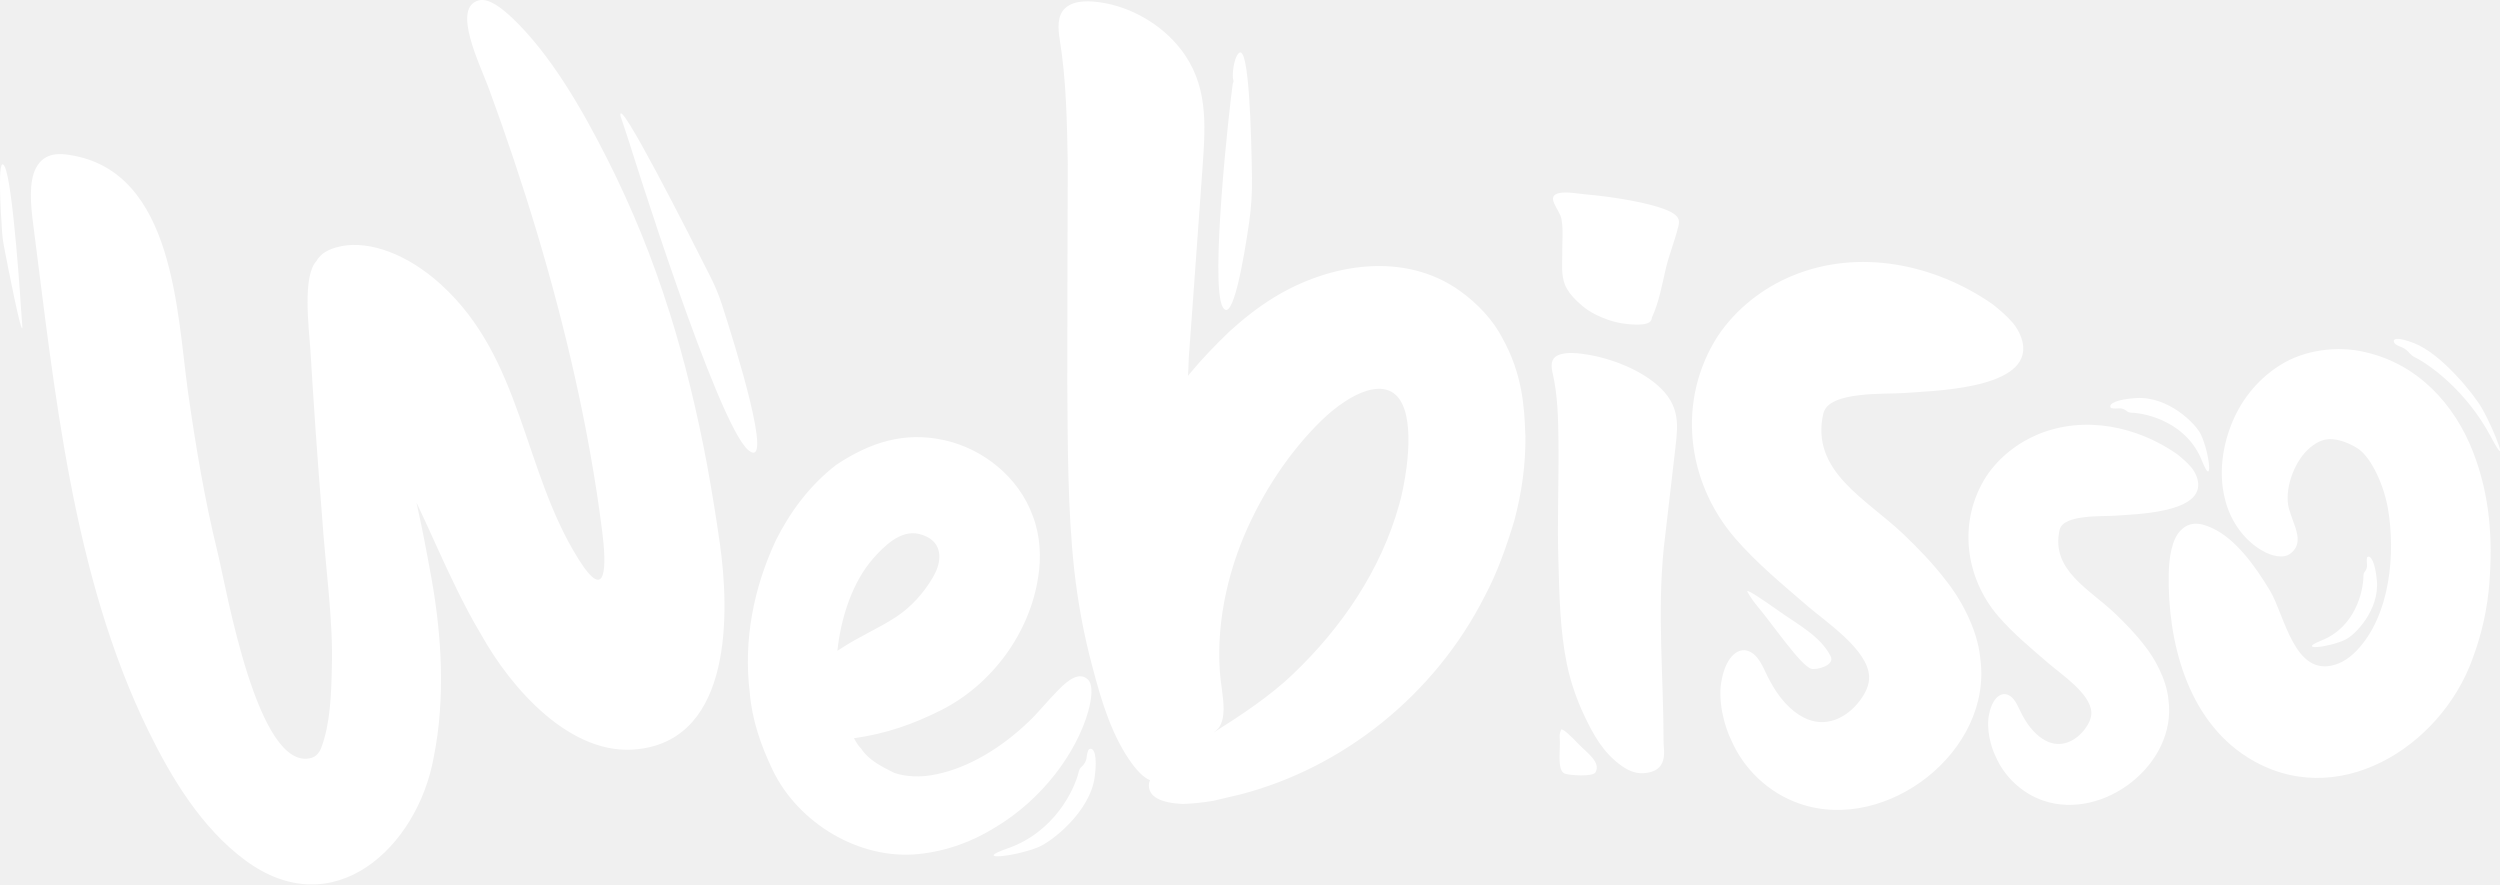
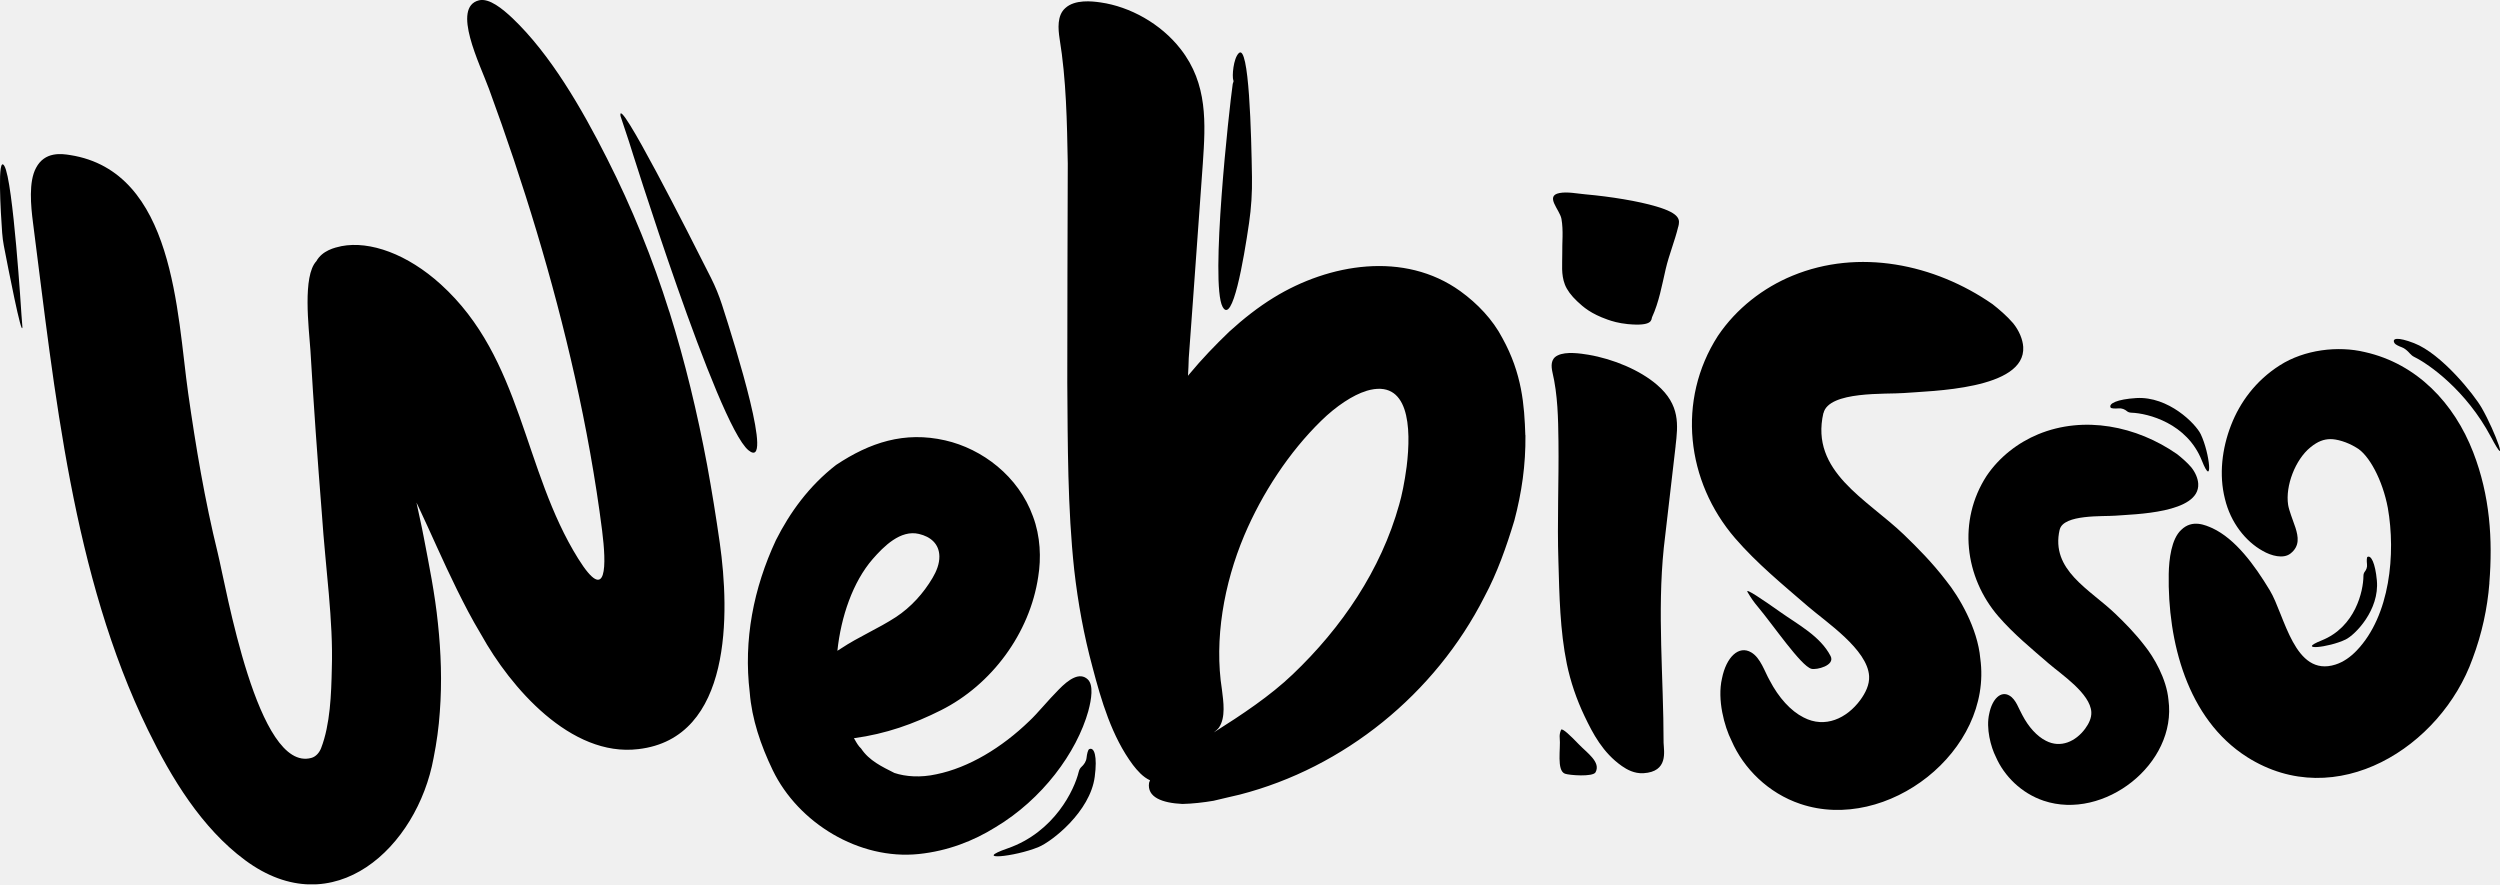
<svg xmlns="http://www.w3.org/2000/svg" width="2140" height="757" fill="none">
-   <g fill="#fff" clip-path="url(#a)">
+   <g fill="#000" clip-path="url(#a)">
    <path d="M572.937 266.7c13.437 42.732 24.002 86.758 32.342 131.246 4.078 22.245 7.692 44.628 10.889 67.103 8.34 58.594 11.074 166.902-69.781 176.197-57.919 7.03-109.444-52.905-134.465-97.949-8.711-14.567-14.272-25.573-20.666-38.384-12.186-24.695-22.519-48.882-33.037-71.126l-1.715-3.561c2.039 9.851 4.356 19.608 6.209 29.505 4.449 23.354 9.592 48.373 12.187 74.179 2.548 24.279 3.567 49.621 1.575 75.612-.88 12.949-2.687 26.129-5.329 39.309-13.9 76.259-85.535 143.686-161.386 87.451-37.253-27.609-63.108-70.386-83.079-111.36-64.592-132.449-79.836-289.916-98.416-434.157-1.9-14.614-3.846-35.24 2.594-47.079 7.46-14.197 21.917-12.116 29.145-10.96 89.474 14.012 91.42 135.686 101.058 203.76 6.533 45.922 14.225 91.705 25.299 136.749 7.367 30.014 34.149 188.082 80.114 175.549 3.985-1.063 6.904-4.578 8.387-8.37 7.877-20.348 8.711-46.616 9.174-68.213 1.344-41.066-5.329-84.954-8.526-132.448-3.707-46.616-7.043-93.186-9.777-139.709-1.436-20.21-6.811-63.727 5.051-76.445 5.143-9.203 15.661-11.654 21.5-12.902 24.418-4.717 56.482 6.798 85.071 32.742 69.967 63.449 70.059 158.67 117.6 234.79 25.16 40.281 24.048 4.44 20.48-23.816-5.56-44.119-13.901-89.81-23.4-132.032-18.765-83.659-43.926-165.792-73.441-246.214-7.784-21.273-32.342-69.97-8.572-75.89 8.804-2.127 20.202 7.354 28.635 15.262 32.389 30.846 59.17 76.953 80.948 120.1a855.766 855.766 0 0 1 53.239 130.969l.093.092Zm358.775 341.619c-10.147 36.303-39.756 75.983-79.512 99.753-18.812 11.746-40.867 20.394-65.842 22.984-50.737 5.226-102.957-26.36-124.92-71.82-10.287-21.365-17.886-43.841-19.647-66.363-5.467-44.997 3.198-89.301 22.38-130.46 11.909-23.631 28.311-46.431 51.525-64.42 28.914-19.239 58.476-28.996 93.366-21.042 31.694 7.214 62.785 30.661 75.156 65.068 6.441 17.018 7.09 35.841 4.495 51.703-7.182 48.234-39.756 92.399-83.219 114.227-23.353 11.747-47.169 20.256-74.507 23.956.139.462.463.786.649 1.11 1.621 2.913 3.197 5.642 5.467 7.723 6.904 10.451 18.025 15.585 28.497 20.903 9.498 3.191 22.38 4.162 36.048 1.11 27.524-5.642 55.835-22.661 79.512-45.599 6.441-5.919 15.939-17.666 24.929-26.684 8.85-9.156 18.209-15.446 25.113-8.833 5.004 4.81 3.058 17.204.464 26.684h.046Zm-211.845-53.182c15.012-9.99 31.832-17.019 46.937-26.869 13.021-8.51 23.724-20.487 31.462-33.575 3.336-5.642 5.931-11.931 5.838-18.498-.185-10.776-7.645-16.834-17.468-19.146-15.8-3.792-30.211 10.729-39.571 21.458-17.051 19.608-27.198 49.483-30.257 78.572.973-.648 2.086-1.295 3.059-1.942Zm585.913-182.533c.23 25.528-3.15 48.928-9.5 72.976-6.77 22.383-14.6 44.72-25.58 65.207-42.26 83.335-120.28 146.414-209.48 169.399-5.93 1.248-13.95 3.376-22.43 5.272-8.66 1.48-18.16 2.543-26.64 2.728-17.329-.832-30.442-5.688-28.542-18.128.231-.833.648-1.48.834-2.128-6.117-2.728-10.982-8.416-14.596-13.087-18.163-24.279-27.245-55.495-34.659-83.752-7.413-27.423-12.464-55.078-15.661-83.335-5.699-52.951-5.514-106.967-5.931-160.334 0-62.432.232-125.096.417-187.343-.649-35.239-1.251-71.959-6.997-106.967-1.251-8.232-2.316-19.84 4.866-26.175 8.247-7.584 22.843-5.92 30.21-4.856 25.16 3.607 51.571 18.129 68.479 39.864 23.45 29.968 21.37 63.727 19.05 97.903-6.77 93.463-11.82 165.375-12.05 166.67-.23 5.041-.23 10.128-.65 15.169.42-.416.65-.832.84-1.064 11.4-13.735 22.19-24.88 34.47-36.719 12.28-11.191 24.93-21.088 38.04-29.135 47.36-29.135 111.81-40.095 159.81-5.503 14.6 10.544 27.71 24.279 35.96 40.095 16.91 30.569 18.81 57.576 19.64 83.104l.1.139Zm-136.14-37.968c-11.39 3.376-25.99 13.087-38.69 25.528-27.24 26.591-50.5 61.83-65.93 98.319-17.33 41.158-25.81 89.023-19.04 131.847 1.25 10.128 3.38 23.816-2.55 32.464-1.25 1.665-2.97 2.96-4.45 4.209 24.32-15.4 48.19-31.216 67.65-49.807 41.84-39.864 75.48-89.255 91.09-145.351 2.13-7.168 4.64-19.192 6.35-32.28 4.22-33.944 2.13-75.936-34.47-64.975l.04.046Zm264.67 47.217c-5.65 48.743-10.01 86.433-10.1 87.035-5.7 55.449-.18 111.036-.18 166.994.27 7.353 4.17 24.741-17.29 25.99-7.87.416-14.08-3.145-18.35-6.104-16.4-11.469-24.88-27.794-32.01-42.732-6.91-14.475-11.96-29.366-15.16-44.673-5.88-28.811-6.39-58.409-7.22-87.775-1.12-34.222.46-68.583.04-102.897-.23-19.285-.55-39.541-5.19-59.241-.97-4.671-1.76-11.192 4.5-14.198 7.23-3.653 19.92-1.618 26.27-.601 21.55 3.653 44.25 13.226 58.8 25.759 20.02 17.203 17.93 34.546 15.85 52.489l.04-.046Zm2.27-187.851c-2.96 12.347-7.87 23.955-10.75 36.349-3.24 13.92-5.7 28.21-11.72 41.298-.7 2.22.51 7.815-20.8 5.78-7.84-.786-13.44-2.497-17.2-3.838-14.5-5.133-20.71-10.683-26.04-15.677-5.14-4.856-8.66-9.619-10.51-14.29-3.39-8.833-2.18-17.435-2.27-26.083-.19-10.082 1.11-20.071-.7-30.245-1.44-7.815-14.41-19.608-1.67-22.059 6.77-1.295 15.29.508 22.15 1.11 21.78 1.942 45.18 5.78 60.65 10.359 21.23 6.243 20.25 11.746 18.91 17.342l-.05-.046Zm124.23 159.641c-11.49 49.992 37.07 73.439 68.9 103.961 11.81 11.423 24.05 23.678 36.09 39.355 11.08 13.689 27.02 40.65 29.33 66.733 10.85 79.127-79.83 149.559-154.06 124.448-27.34-9.157-48.65-30.384-58.89-54.108-6.12-12.116-12.38-35.147-8.16-53.275 3.66-18.36 14.46-28.673 25.07-22.291 7.97 4.671 11.44 16.464 15.75 23.956 7.69 14.798 18.07 26.221 29.06 31.724 18.3 9.573 36.92.787 48.46-14.845 4.4-6.012 8.02-13.087 7.6-20.533-1.3-22.845-36.84-46.292-52.4-59.75-21.5-18.59-43.65-36.719-62.28-58.269-41.89-48.512-50.13-118.251-14.78-173.192 15.85-23.585 39.01-41.343 63.9-51.564 56.57-23.354 121.35-10.22 171.21 24.372 5.6 4.393 12.23 10.035 17.65 16.325 5.14 6.382 8.2 13.827 8.62 20.255 2.22 36.673-79.51 37.645-102.26 39.494-14.65 1.203-64.23-1.988-68.72 17.25l-.09-.046Z" />
    <path d="M1763.06 453.395c-7.97 34.685 25.72 50.917 47.77 72.098 8.2 7.908 16.68 16.417 25.02 27.285 7.65 9.48 18.72 28.163 20.35 46.292 7.5 54.894-55.38 103.73-106.9 86.341-18.95-6.382-33.73-21.088-40.87-37.552-4.26-8.416-8.57-24.371-5.65-36.95 2.55-12.718 10.01-19.886 17.37-15.446 5.57 3.237 7.93 11.423 10.94 16.602 5.33 10.267 12.56 18.175 20.16 22.013 12.69 6.66 25.62.555 33.64-10.313 3.05-4.162 5.56-9.064 5.28-14.243-.88-15.863-25.53-32.141-36.33-41.437-14.92-12.903-30.26-25.481-43.18-40.419-29.06-33.667-34.8-82.04-10.24-120.147 10.98-16.371 27.06-28.672 44.29-35.794 39.25-16.186 84.19-7.076 118.76 16.926 3.89 3.052 8.48 6.983 12.23 11.33 3.57 4.44 5.7 9.573 5.98 14.059 1.53 25.435-55.14 26.083-70.94 27.377-10.15.833-44.53-1.387-47.63 11.978h-.05Z" />
    <path d="M2130.92 499.179c-1.72 21.597-6.35 43.194-14.37 64.559-27.06 75.751-116.85 132.587-193.03 84.307-51.52-32.742-68.11-99.383-67.09-156.82.23-12.394 2.27-29.921 10.7-37.645 9.55-9.387 20.99-3.93 26.74-1.433 19.6 9.203 35.86 31.216 49.16 53.321 12.69 20.996 20.85 74.641 56.11 63.404 7-2.22 13.07-6.66 18.16-11.978 28.78-30.014 33.5-83.197 26.69-122.089-4.45-23.817-16.21-45.784-27.06-51.703-7.92-4.856-16.77-7.307-22.28-7.215-5.33.093-10.48 1.758-16.92 7.03-12.92 10.451-21.59 32.973-19.09 49.252.7 4.578 3.71 12.07 6.3 19.608 2.32 7.538 3.94 15.585-4.3 22.059-6.12 4.763-16.5 1.989-23.91-2.358-14.32-7.955-27.34-24.002-32.21-44.535-5.19-20.487-2.5-43.055 5.29-63.033 7.5-19.331 20.94-38.015 41.7-51.195 20.94-13.411 49.76-16.926 72.88-11.33 44.67 10.035 76.46 43.934 92.63 85.648 14.5 37.366 16.82 75.01 13.85 112.053l.05.093ZM538.695 122.09s75.342 241.681 102.031 263.37c22.148 18.036-10.935-88.283-22.751-124.771-2.548-7.816-5.607-15.354-9.313-22.707-18.813-37.413-80.439-158.947-77.519-138.692l7.552 22.753v.047ZM18.349 269.198s-7.09-114.551-14.596-127.13c-6.255-10.452-3.15 39.956-1.9 57.298a97.97 97.97 0 0 0 1.437 11.007c3.568 18.545 15.337 78.849 15.893 69.646l-.834-10.821ZM1055.75 68.63c.51 1.387-.32 1.85-.55 3.329-3.02 20.95-19.47 170.648-8.67 190.672 8.48 15.677 18.07-40.095 22.66-71.727a242.69 242.69 0 0 0 2.5-39.31c-.55-35.979-2.41-115.013-11.35-106.041-4.63 4.624-5.79 19.839-4.63 23.123l.04-.047Zm280.42 556.338c-.92 2.22-1.29 4.486-1.06 6.659.97 9.018-2.88 27.887 4.49 30.661 3.62 1.342 23.91 2.914 26.18-1.202 4.73-8.694-7.18-16.51-14.45-24.094-6.54-6.844-14.23-14.29-15.06-12.255l-.1.231Zm159.95-117.789a81.507 81.507 0 0 0 8.58 12.209c13.25 15.77 36.88 50.64 45.82 53.091 4.4 1.202 20.62-2.821 16.45-10.914-8.85-17.111-27.99-26.962-43.6-38.061-14.09-9.989-29.75-20.625-27.52-16.787l.27.462Z" />
    <path d="M1806.71 348.926c.42.74 3.75.925 6.81.647 2.83-.231 5.24.786 7.14 2.405.83.694 2.08 1.249 3.93 1.295 14.04.508 47.5 8.925 60.19 40.974 9.87 24.88 6.91-6.151-.92-22.522-4.27-8.926-27.62-32.696-55.28-30.985-16.4 1.018-23.82 4.763-21.87 8.139v.047ZM932.314 641.293c-.973.462-1.899 4.069-2.224 7.399-.324 3.052-2.038 5.642-4.355 7.769-1.02.925-1.9 2.266-2.363 4.255-3.614 15.215-20.712 51.518-60.792 65.484-31.138 10.822 5.699 7.446 26.457-1.156 11.352-4.671 44.111-30.152 48.05-60.073 2.363-17.759-.417-25.806-4.773-23.678ZM2049.79 293.847c.6 1.017 3.56 2.497 6.16 3.422 2.36.832 4.82 2.914 6.99 5.411.98 1.11 2.23 2.173 3.85 2.96 12.42 6.104 44.3 28.533 65.38 68.212 16.36 30.8 4.08-3.931-7.83-24.695-6.53-11.376-34.34-46.338-57.97-55.449-13.99-5.411-19.32-4.301-16.58.139Zm-23.22 182.856c-.69.416-.74 3.422-.42 6.243.33 2.59-.55 4.764-1.99 6.567-.6.787-1.06 1.896-1.06 3.608-.1 12.856-6.86 43.517-35.78 55.078-22.42 8.972 5.84 6.336 20.53-.786 8.06-3.884 29.1-25.204 26.74-50.593-1.39-15.03-5.05-21.874-8.07-20.071l.05-.046Z" />
  </g>
  <defs>
    <clipPath id="a">
-       <path fill="#fff" d="M0 0h2140v757H0z" />
+       <path fill="#000" d="M0 0h2140v757H0z" />
    </clipPath>
  </defs>
</svg>
